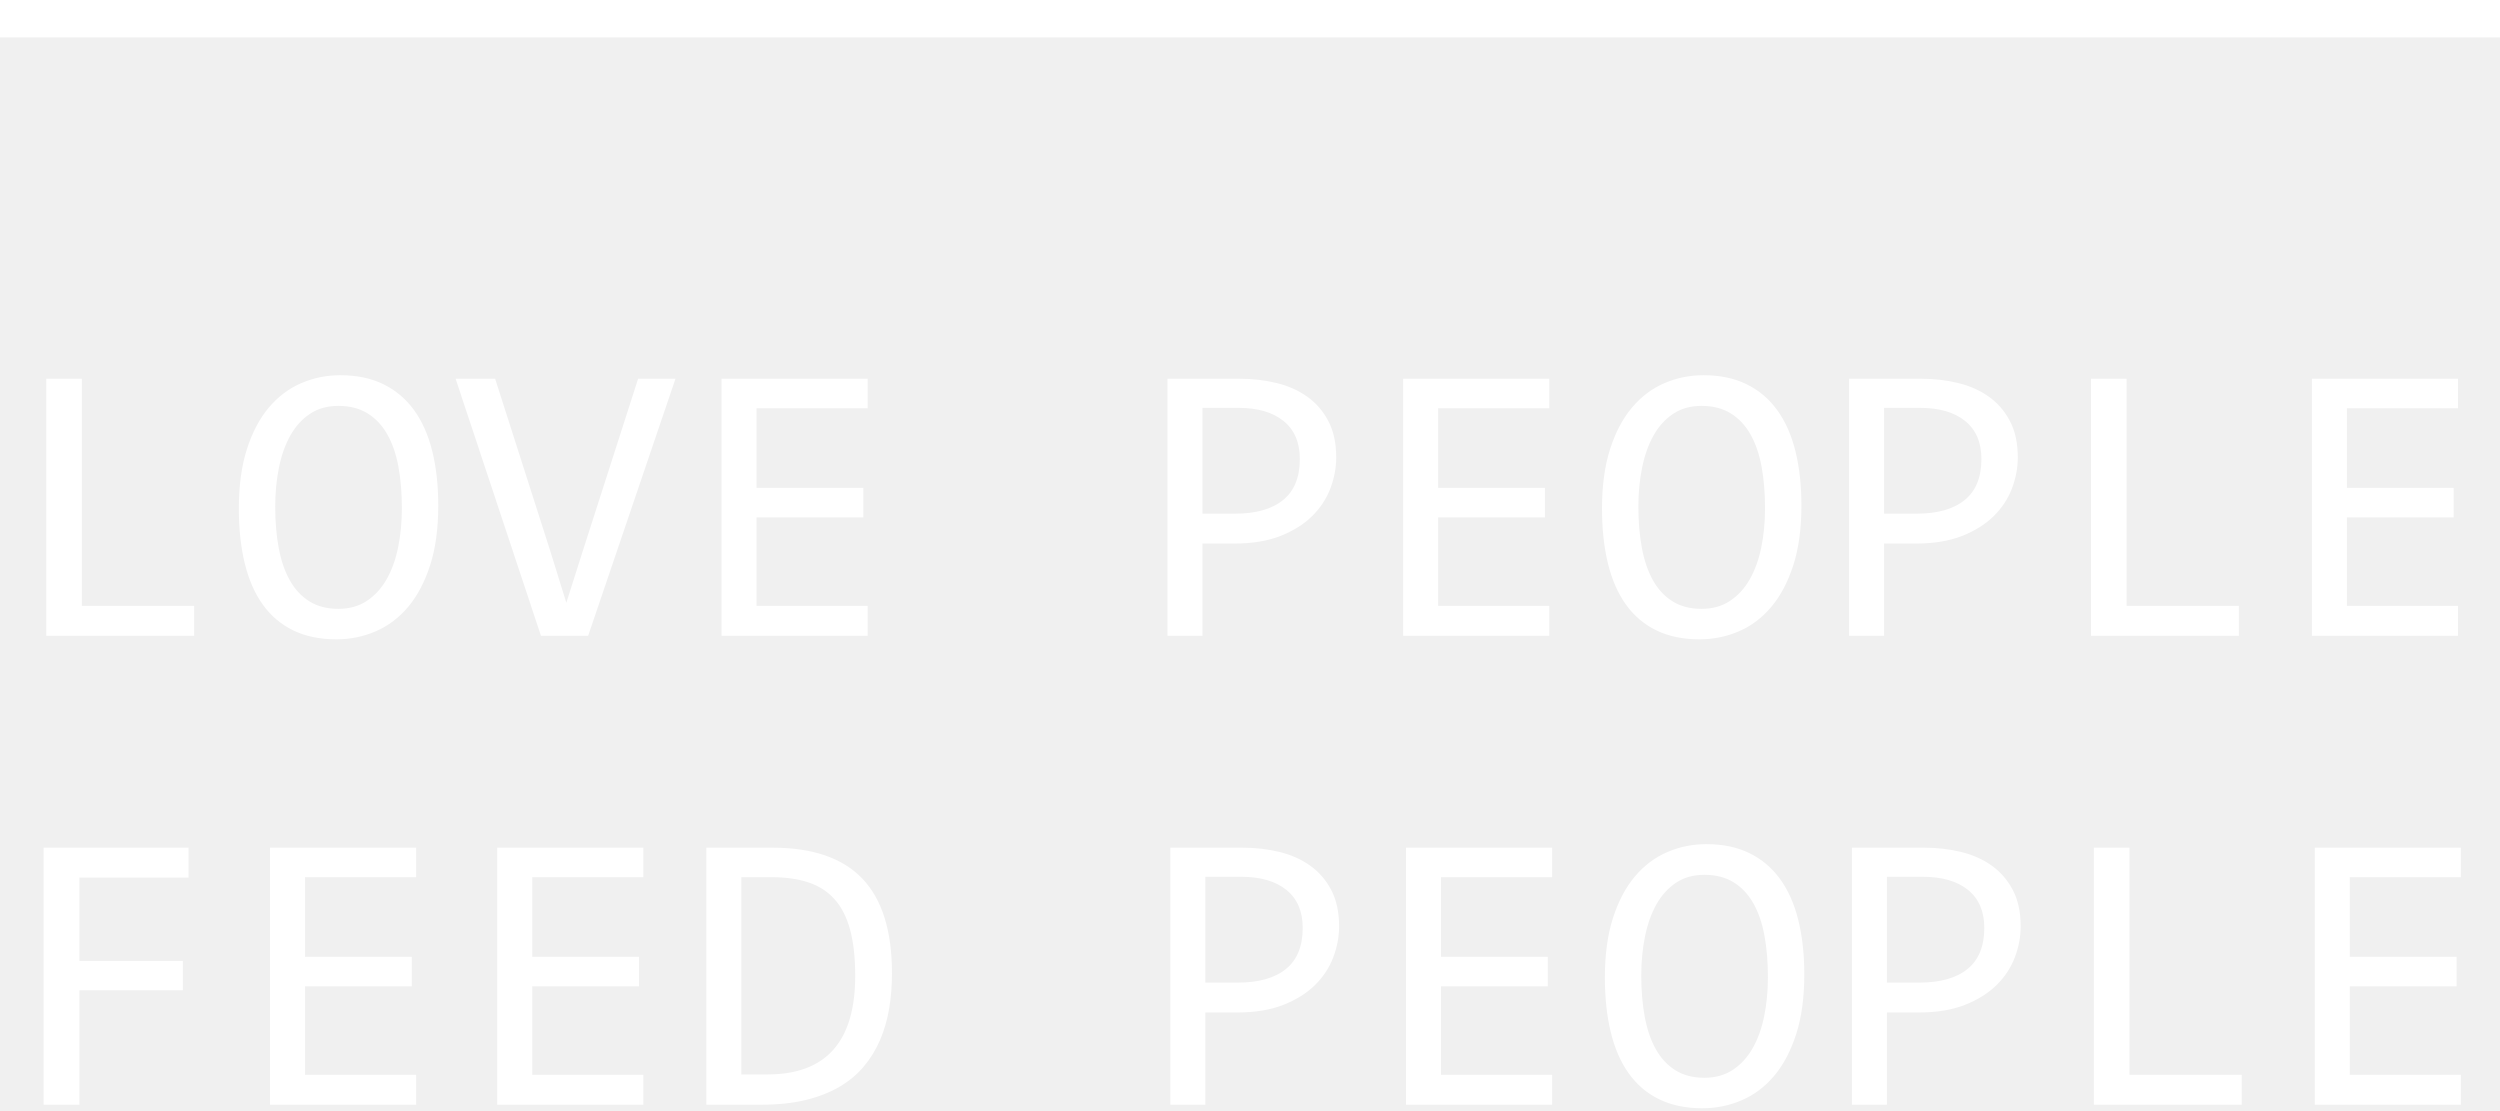
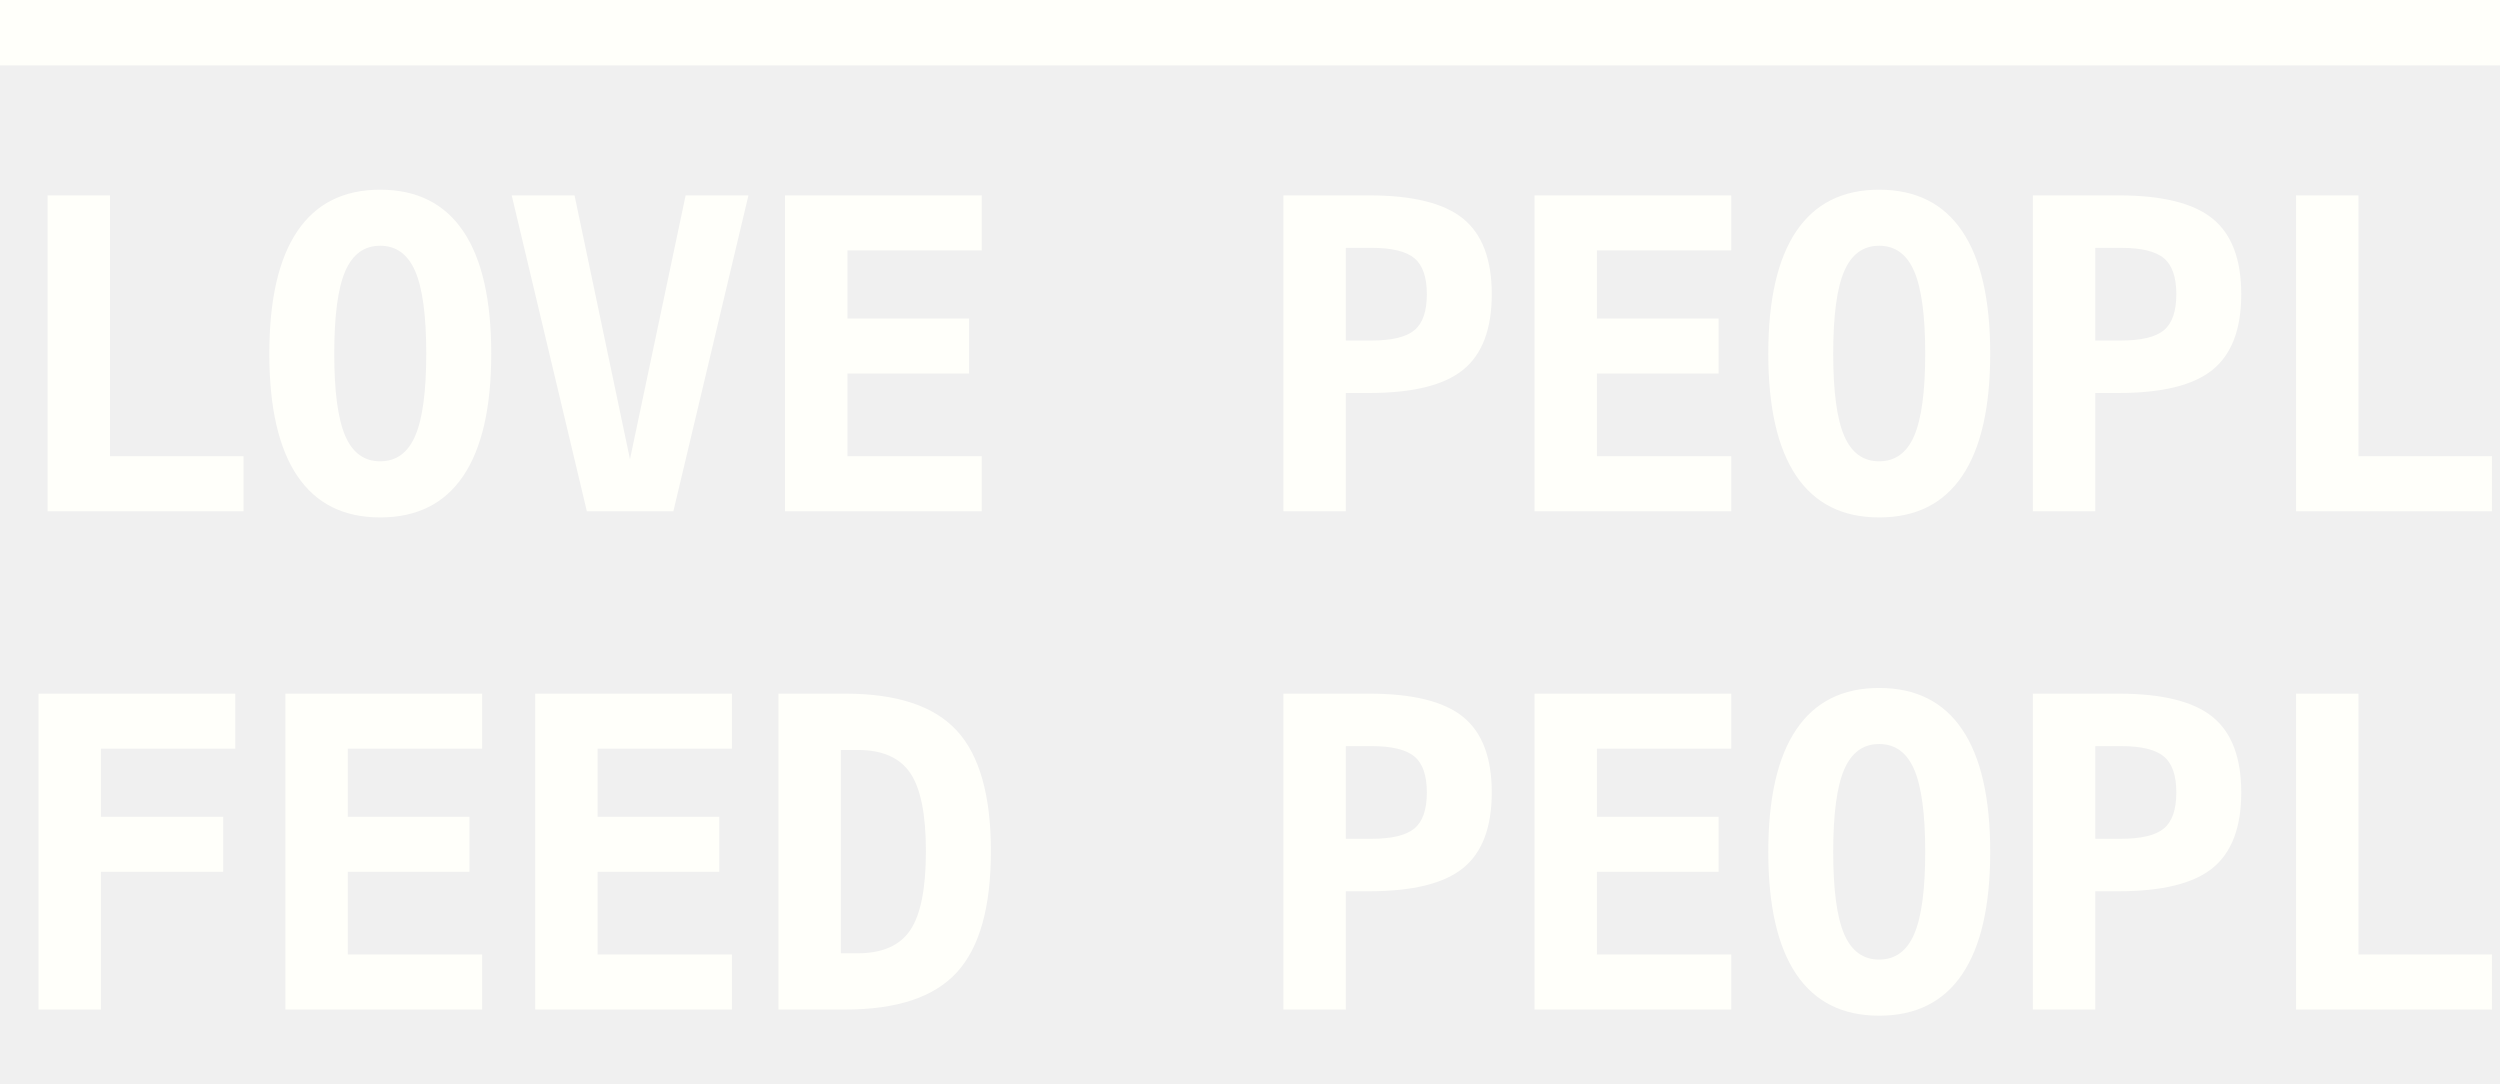
- <svg xmlns="http://www.w3.org/2000/svg" width="869px" height="386px" viewBox="0 0 869 386" version="1.1">
+ <svg xmlns="http://www.w3.org/2000/svg" width="577px" height="250px" viewBox="0 0 577 250" version="1.1">
  <defs />
-   <g id="Brand" stroke="none" stroke-width="1" fill="none" fill-rule="evenodd">
-     <g id="Desktop-HD" transform="translate(-511, -331)" fill="#FFFFFF">
-       <g id="love_people" transform="translate(511, 331)">
-         <rect id="Rectangle-2" x="0" y="0" width="869" height="13" />
-         <path d="M67.484,221 L16.078,221 L16.078,131.654 L28.451,131.654 L28.451,210.609 L67.484,210.609 L67.484,221 Z M152.336,175.746 C152.336,183.767 151.39,190.694 149.499,196.527 C147.608,202.361 145.056,207.18 141.843,210.985 C138.63,214.791 134.87,217.616 130.563,219.462 C126.257,221.308 121.711,222.23 116.926,222.23 C111.184,222.23 106.182,221.194 101.921,219.12 C97.66,217.047 94.128,214.05 91.325,210.131 C88.522,206.212 86.438,201.438 85.07,195.81 C83.703,190.181 83.02,183.835 83.02,176.771 C83.02,168.842 83.954,161.96 85.822,156.127 C87.691,150.294 90.231,145.474 93.444,141.669 C96.657,137.864 100.406,135.038 104.689,133.192 C108.973,131.347 113.508,130.424 118.293,130.424 C124.035,130.424 129.037,131.472 133.298,133.568 C137.559,135.665 141.102,138.661 143.928,142.558 C146.753,146.454 148.861,151.205 150.251,156.811 C151.641,162.416 152.336,168.728 152.336,175.746 L152.336,175.746 Z M139.689,176.635 C139.689,171.394 139.291,166.597 138.493,162.245 C137.696,157.893 136.408,154.145 134.631,151 C132.854,147.855 130.563,145.417 127.761,143.686 C124.958,141.954 121.574,141.088 117.609,141.088 C113.781,141.088 110.489,142.011 107.731,143.856 C104.974,145.702 102.707,148.209 100.93,151.376 C99.152,154.543 97.831,158.257 96.965,162.519 C96.099,166.78 95.666,171.303 95.666,176.088 C95.666,181.374 96.076,186.194 96.896,190.546 C97.717,194.898 99.004,198.635 100.759,201.757 C102.513,204.879 104.781,207.305 107.561,209.037 C110.341,210.769 113.69,211.635 117.609,211.635 C121.438,211.635 124.742,210.712 127.521,208.866 C130.301,207.02 132.591,204.514 134.392,201.347 C136.192,198.179 137.525,194.477 138.391,190.238 C139.257,186 139.689,181.466 139.689,176.635 L139.689,176.635 Z M234.795,131.654 L204.443,221 L188.037,221 L158.369,131.654 L172.109,131.654 L191.387,191.879 L196.855,209.516 L202.461,191.879 L221.807,131.654 L234.795,131.654 Z M301.6,221 L250.809,221 L250.809,131.654 L301.6,131.654 L301.6,141.908 L262.977,141.908 L262.977,169.594 L300.096,169.594 L300.096,179.848 L262.977,179.848 L262.977,210.609 L301.6,210.609 L301.6,221 Z M464.467,158.998 C464.467,162.644 463.783,166.256 462.416,169.833 C461.049,173.411 458.93,176.612 456.059,179.438 C453.187,182.263 449.519,184.553 445.053,186.308 C440.587,188.062 435.255,188.939 429.057,188.939 L417.982,188.939 L417.982,221 L405.814,221 L405.814,131.654 L430.971,131.654 C435.391,131.654 439.63,132.144 443.686,133.124 C447.742,134.104 451.308,135.687 454.384,137.875 C457.46,140.063 459.909,142.888 461.732,146.352 C463.555,149.815 464.467,154.031 464.467,158.998 L464.467,158.998 Z M451.82,159.545 C451.82,153.803 449.94,149.405 446.181,146.352 C442.421,143.298 437.169,141.771 430.424,141.771 L417.982,141.771 L417.982,178.549 L429.33,178.549 C436.531,178.549 442.079,176.977 445.976,173.832 C449.872,170.687 451.82,165.925 451.82,159.545 L451.82,159.545 Z M538.518,221 L487.727,221 L487.727,131.654 L538.518,131.654 L538.518,141.908 L499.895,141.908 L499.895,169.594 L537.014,169.594 L537.014,179.848 L499.895,179.848 L499.895,210.609 L538.518,210.609 L538.518,221 Z M626.172,175.746 C626.172,183.767 625.226,190.694 623.335,196.527 C621.444,202.361 618.892,207.18 615.679,210.985 C612.466,214.791 608.706,217.616 604.399,219.462 C600.093,221.308 595.547,222.23 590.762,222.23 C585.02,222.23 580.018,221.194 575.757,219.12 C571.496,217.047 567.964,214.05 565.161,210.131 C562.358,206.212 560.273,201.438 558.906,195.81 C557.539,190.181 556.855,183.835 556.855,176.771 C556.855,168.842 557.79,161.96 559.658,156.127 C561.527,150.294 564.067,145.474 567.28,141.669 C570.493,137.864 574.242,135.038 578.525,133.192 C582.809,131.347 587.344,130.424 592.129,130.424 C597.871,130.424 602.873,131.472 607.134,133.568 C611.395,135.665 614.938,138.661 617.764,142.558 C620.589,146.454 622.697,151.205 624.087,156.811 C625.477,162.416 626.172,168.728 626.172,175.746 L626.172,175.746 Z M613.525,176.635 C613.525,171.394 613.127,166.597 612.329,162.245 C611.532,157.893 610.244,154.145 608.467,151 C606.689,147.855 604.399,145.417 601.597,143.686 C598.794,141.954 595.41,141.088 591.445,141.088 C587.617,141.088 584.325,142.011 581.567,143.856 C578.81,145.702 576.543,148.209 574.766,151.376 C572.988,154.543 571.667,158.257 570.801,162.519 C569.935,166.78 569.502,171.303 569.502,176.088 C569.502,181.374 569.912,186.194 570.732,190.546 C571.553,194.898 572.84,198.635 574.595,201.757 C576.349,204.879 578.617,207.305 581.396,209.037 C584.176,210.769 587.526,211.635 591.445,211.635 C595.273,211.635 598.577,210.712 601.357,208.866 C604.137,207.02 606.427,204.514 608.228,201.347 C610.028,198.179 611.361,194.477 612.227,190.238 C613.092,186 613.525,181.466 613.525,176.635 L613.525,176.635 Z M701.385,158.998 C701.385,162.644 700.701,166.256 699.334,169.833 C697.967,173.411 695.848,176.612 692.977,179.438 C690.105,182.263 686.437,184.553 681.971,186.308 C677.505,188.062 672.173,188.939 665.975,188.939 L654.9,188.939 L654.9,221 L642.732,221 L642.732,131.654 L667.889,131.654 C672.309,131.654 676.548,132.144 680.604,133.124 C684.66,134.104 688.226,135.687 691.302,137.875 C694.378,140.063 696.827,142.888 698.65,146.352 C700.473,149.815 701.385,154.031 701.385,158.998 L701.385,158.998 Z M688.738,159.545 C688.738,153.803 686.858,149.405 683.099,146.352 C679.339,143.298 674.087,141.771 667.342,141.771 L654.9,141.771 L654.9,178.549 L666.248,178.549 C673.449,178.549 678.997,176.977 682.894,173.832 C686.79,170.687 688.738,165.925 688.738,159.545 L688.738,159.545 Z M778.238,221 L726.832,221 L726.832,131.654 L739.205,131.654 L739.205,210.609 L778.238,210.609 L778.238,221 Z M854.408,221 L803.617,221 L803.617,131.654 L854.408,131.654 L854.408,141.908 L815.785,141.908 L815.785,169.594 L852.904,169.594 L852.904,179.848 L815.785,179.848 L815.785,210.609 L854.408,210.609 L854.408,221 Z M65.545,305.045 L27.605,305.045 L27.605,334.029 L63.562,334.029 L63.562,344.215 L27.605,344.215 L27.605,384 L15.164,384 L15.164,294.654 L65.545,294.654 L65.545,305.045 Z M144.654,384 L93.863,384 L93.863,294.654 L144.654,294.654 L144.654,304.908 L106.031,304.908 L106.031,332.594 L143.15,332.594 L143.15,342.848 L106.031,342.848 L106.031,373.609 L144.654,373.609 L144.654,384 Z M223.627,384 L172.836,384 L172.836,294.654 L223.627,294.654 L223.627,304.908 L185.004,304.908 L185.004,332.594 L222.123,332.594 L222.123,342.848 L185.004,342.848 L185.004,373.609 L223.627,373.609 L223.627,384 Z M310.051,338.336 C310.051,342.62 309.72,346.721 309.06,350.641 C308.399,354.56 307.339,358.206 305.881,361.578 C304.423,364.951 302.531,368.015 300.207,370.772 C297.883,373.53 295.035,375.888 291.662,377.848 C288.29,379.807 284.37,381.323 279.904,382.394 C275.438,383.465 270.357,384 264.66,384 L245.52,384 L245.52,294.654 L268.557,294.654 C282.502,294.654 292.904,298.243 299.763,305.421 C306.621,312.599 310.051,323.57 310.051,338.336 L310.051,338.336 Z M297.268,339.225 C297.268,332.89 296.675,327.535 295.49,323.16 C294.305,318.785 292.505,315.253 290.09,312.564 C287.674,309.876 284.644,307.927 280.998,306.72 C277.352,305.512 273.068,304.908 268.146,304.908 L257.688,304.908 L257.688,373.473 L266.779,373.473 C287.105,373.473 297.268,362.057 297.268,339.225 L297.268,339.225 Z M465.467,321.998 C465.467,325.644 464.783,329.256 463.416,332.833 C462.049,336.411 459.93,339.612 457.059,342.438 C454.187,345.263 450.519,347.553 446.053,349.308 C441.587,351.062 436.255,351.939 430.057,351.939 L418.982,351.939 L418.982,384 L406.814,384 L406.814,294.654 L431.971,294.654 C436.391,294.654 440.63,295.144 444.686,296.124 C448.742,297.104 452.308,298.687 455.384,300.875 C458.46,303.063 460.909,305.888 462.732,309.352 C464.555,312.815 465.467,317.031 465.467,321.998 L465.467,321.998 Z M452.82,322.545 C452.82,316.803 450.94,312.405 447.181,309.352 C443.421,306.298 438.169,304.771 431.424,304.771 L418.982,304.771 L418.982,341.549 L430.33,341.549 C437.531,341.549 443.079,339.977 446.976,336.832 C450.872,333.687 452.82,328.925 452.82,322.545 L452.82,322.545 Z M539.518,384 L488.727,384 L488.727,294.654 L539.518,294.654 L539.518,304.908 L500.895,304.908 L500.895,332.594 L538.014,332.594 L538.014,342.848 L500.895,342.848 L500.895,373.609 L539.518,373.609 L539.518,384 Z M627.172,338.746 C627.172,346.767 626.226,353.694 624.335,359.527 C622.444,365.361 619.892,370.18 616.679,373.985 C613.466,377.791 609.706,380.616 605.399,382.462 C601.093,384.308 596.547,385.23 591.762,385.23 C586.02,385.23 581.018,384.194 576.757,382.12 C572.496,380.047 568.964,377.05 566.161,373.131 C563.358,369.212 561.273,364.438 559.906,358.81 C558.539,353.181 557.855,346.835 557.855,339.771 C557.855,331.842 558.79,324.96 560.658,319.127 C562.527,313.294 565.067,308.474 568.28,304.669 C571.493,300.864 575.242,298.038 579.525,296.192 C583.809,294.347 588.344,293.424 593.129,293.424 C598.871,293.424 603.873,294.472 608.134,296.568 C612.395,298.665 615.938,301.661 618.764,305.558 C621.589,309.454 623.697,314.205 625.087,319.811 C626.477,325.416 627.172,331.728 627.172,338.746 L627.172,338.746 Z M614.525,339.635 C614.525,334.394 614.127,329.597 613.329,325.245 C612.532,320.893 611.244,317.145 609.467,314 C607.689,310.855 605.399,308.417 602.597,306.686 C599.794,304.954 596.41,304.088 592.445,304.088 C588.617,304.088 585.325,305.011 582.567,306.856 C579.81,308.702 577.543,311.209 575.766,314.376 C573.988,317.543 572.667,321.257 571.801,325.519 C570.935,329.78 570.502,334.303 570.502,339.088 C570.502,344.374 570.912,349.194 571.732,353.546 C572.553,357.898 573.84,361.635 575.595,364.757 C577.349,367.879 579.617,370.305 582.396,372.037 C585.176,373.769 588.526,374.635 592.445,374.635 C596.273,374.635 599.577,373.712 602.357,371.866 C605.137,370.02 607.427,367.514 609.228,364.347 C611.028,361.179 612.361,357.477 613.227,353.238 C614.092,349 614.525,344.466 614.525,339.635 L614.525,339.635 Z M702.385,321.998 C702.385,325.644 701.701,329.256 700.334,332.833 C698.967,336.411 696.848,339.612 693.977,342.438 C691.105,345.263 687.437,347.553 682.971,349.308 C678.505,351.062 673.173,351.939 666.975,351.939 L655.9,351.939 L655.9,384 L643.732,384 L643.732,294.654 L668.889,294.654 C673.309,294.654 677.548,295.144 681.604,296.124 C685.66,297.104 689.226,298.687 692.302,300.875 C695.378,303.063 697.827,305.888 699.65,309.352 C701.473,312.815 702.385,317.031 702.385,321.998 L702.385,321.998 Z M689.738,322.545 C689.738,316.803 687.858,312.405 684.099,309.352 C680.339,306.298 675.087,304.771 668.342,304.771 L655.9,304.771 L655.9,341.549 L667.248,341.549 C674.449,341.549 679.997,339.977 683.894,336.832 C687.79,333.687 689.738,328.925 689.738,322.545 L689.738,322.545 Z M779.238,384 L727.832,384 L727.832,294.654 L740.205,294.654 L740.205,373.609 L779.238,373.609 L779.238,384 Z M855.408,384 L804.617,384 L804.617,294.654 L855.408,294.654 L855.408,304.908 L816.785,304.908 L816.785,332.594 L853.904,332.594 L853.904,342.848 L816.785,342.848 L816.785,373.609 L855.408,373.609 L855.408,384 Z" id="LOVE-PEOPLE-FEED-PEO" />
+   <g id="web" stroke="none" stroke-width="1" fill="none" fill-rule="evenodd">
+     <g id="Desktop-HD" transform="translate(-432, -1066)" fill="#FFFFFA">
+       <g id="love_people" transform="translate(432, 1066)">
+         <rect id="Rectangle-2" x="0" y="0" width="577" height="15.093" />
+         <text id="LOVE-PEOPLE" font-family="Consolas-Bold, Consolas" font-size="100" font-weight="bold" letter-spacing="-2.546">
+           <tspan x="0" y="118">LOVE PEOPLE</tspan>
+           <tspan x="0" y="233">FEED PEOPLE</tspan>
+         </text>
      </g>
    </g>
  </g>
</svg>
